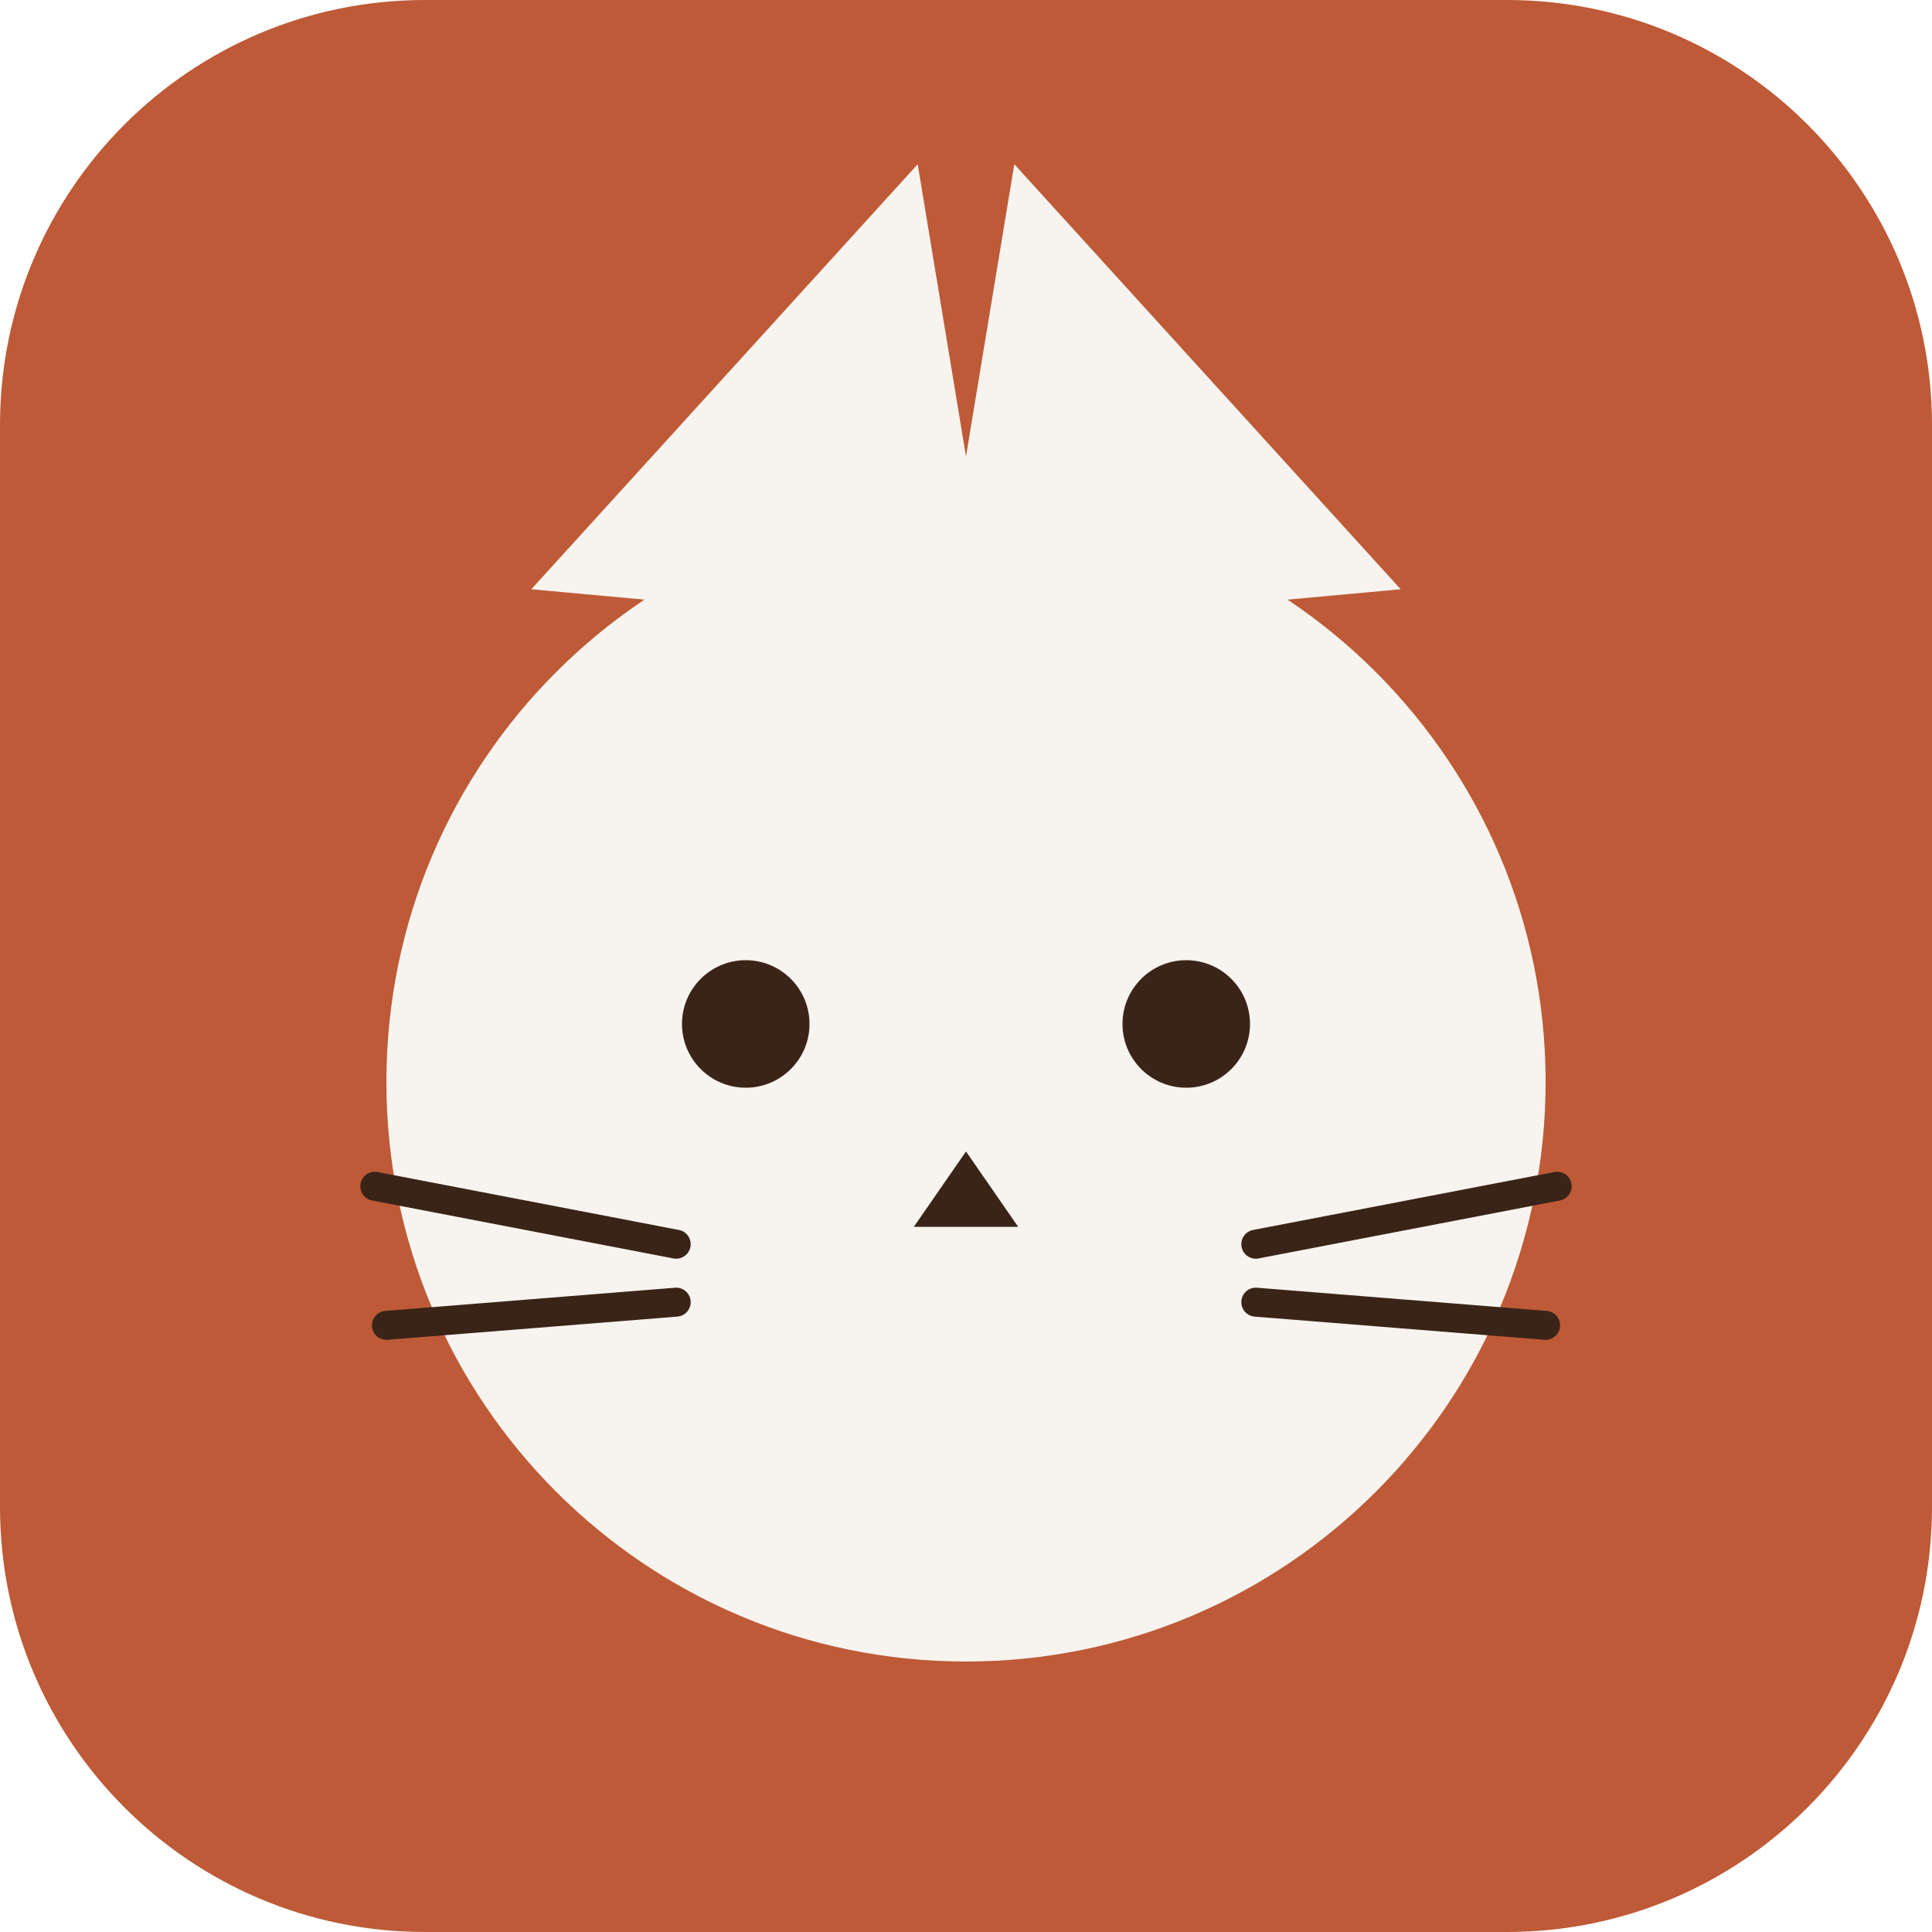
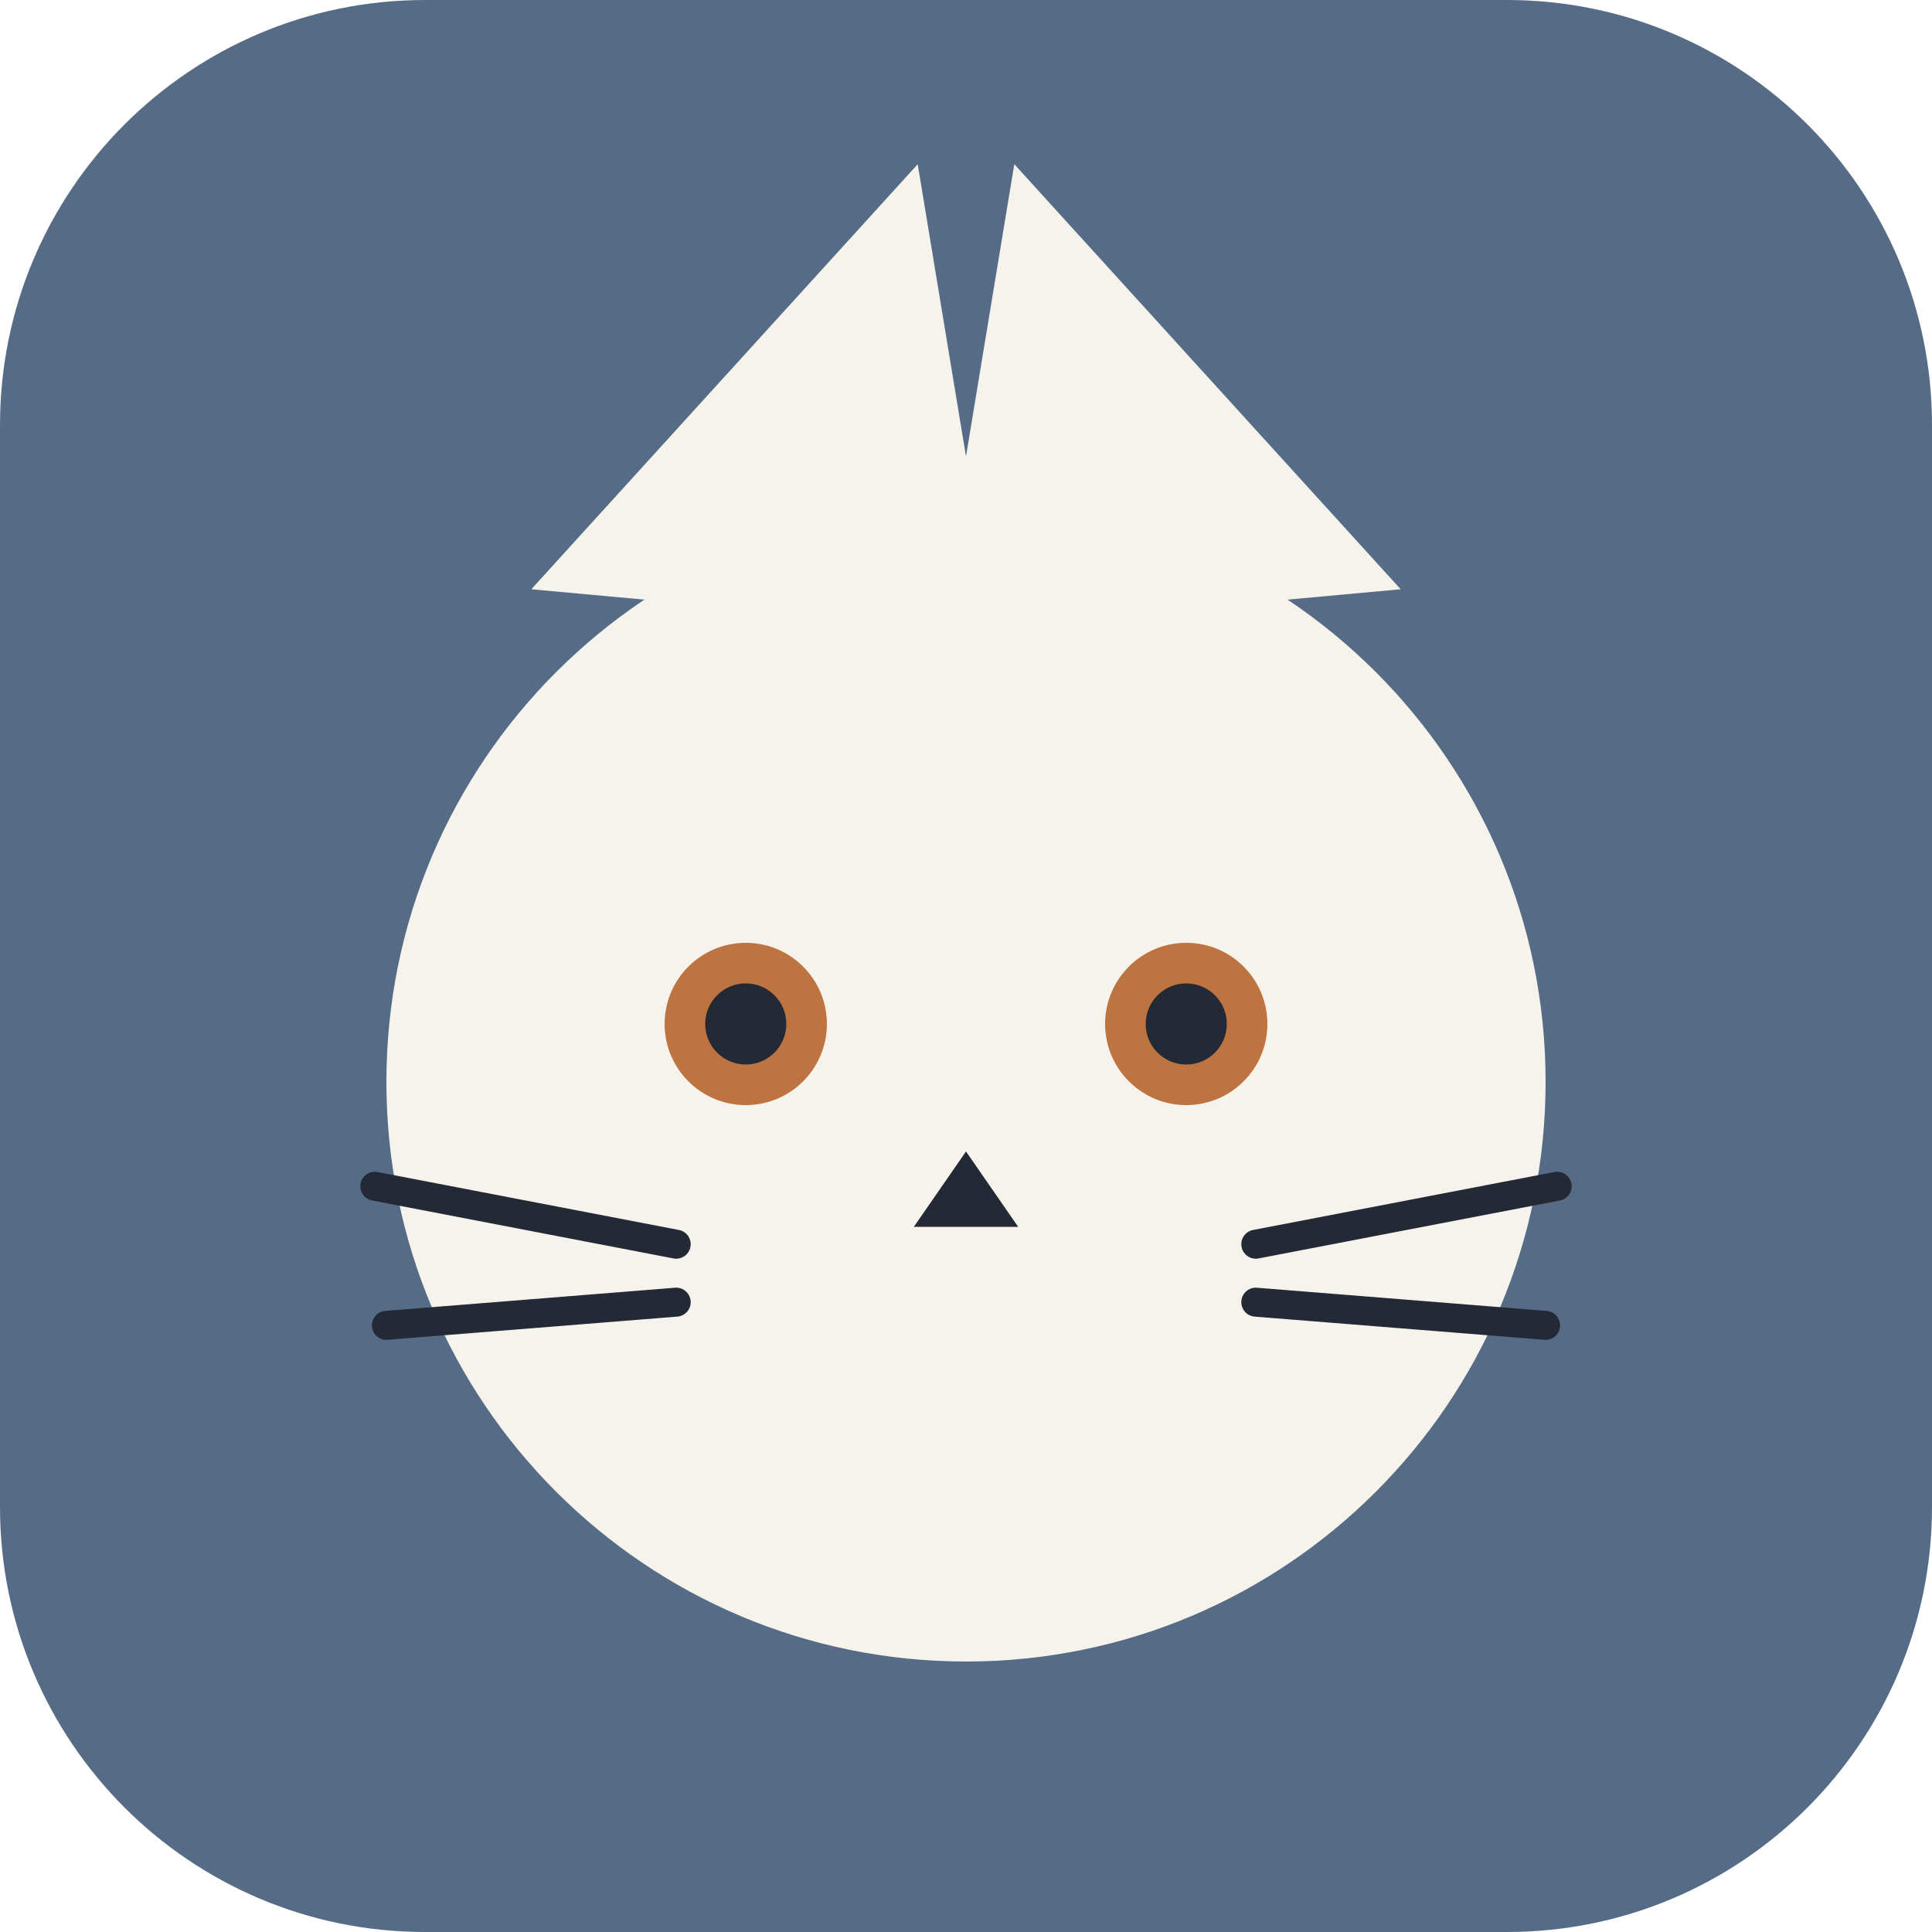
<svg xmlns="http://www.w3.org/2000/svg" width="512" height="512" viewBox="0 0 512 512">
-   <rect width="512" height="512" rx="112.64" fill="#be5a37" />
-   <g fill="#f7f3ee">
+   <rect width="512" height="512" rx="112.64" fill="#566c86" />
+   <g fill="#f6f3ec">
    <path d="M 140.8 156.16 l 102.4 -112.64 l 20.48 123.904 Z" />
    <path d="M 371.2 156.16 l -102.4 -112.64 l -20.48 123.904 Z" />
    <circle cx="256" cy="286.72" r="153.6" />
  </g>
-   <g fill="#3a2418">
-     <circle cx="197.632" cy="271.36" r="16.896" />
-     <circle cx="314.368" cy="271.36" r="16.896" />
+   <g fill="#be7440">
+     <circle cx="197.632" cy="271.36" r="21.504" />
+     <circle cx="314.368" cy="271.36" r="21.504" />
+   </g>
+   <g fill="#232a35">
+     <circle cx="197.632" cy="271.36" r="10.752" />
+     <circle cx="314.368" cy="271.36" r="10.752" />
    <path d="M 256 305.152 l -13.824 19.968 l 27.648 0 Z" />
  </g>
-   <g stroke="#3a2418" stroke-width="7.68" stroke-linecap="round">
+   <g stroke="#232a35" stroke-width="7.68" stroke-linecap="round">
    <line x1="179.2" y1="329.728" x2="99.328" y2="314.368" />
    <line x1="179.2" y1="345.088" x2="102.4" y2="351.232" />
    <line x1="332.8" y1="329.728" x2="412.672" y2="314.368" />
    <line x1="332.8" y1="345.088" x2="409.6" y2="351.232" />
  </g>
</svg>
